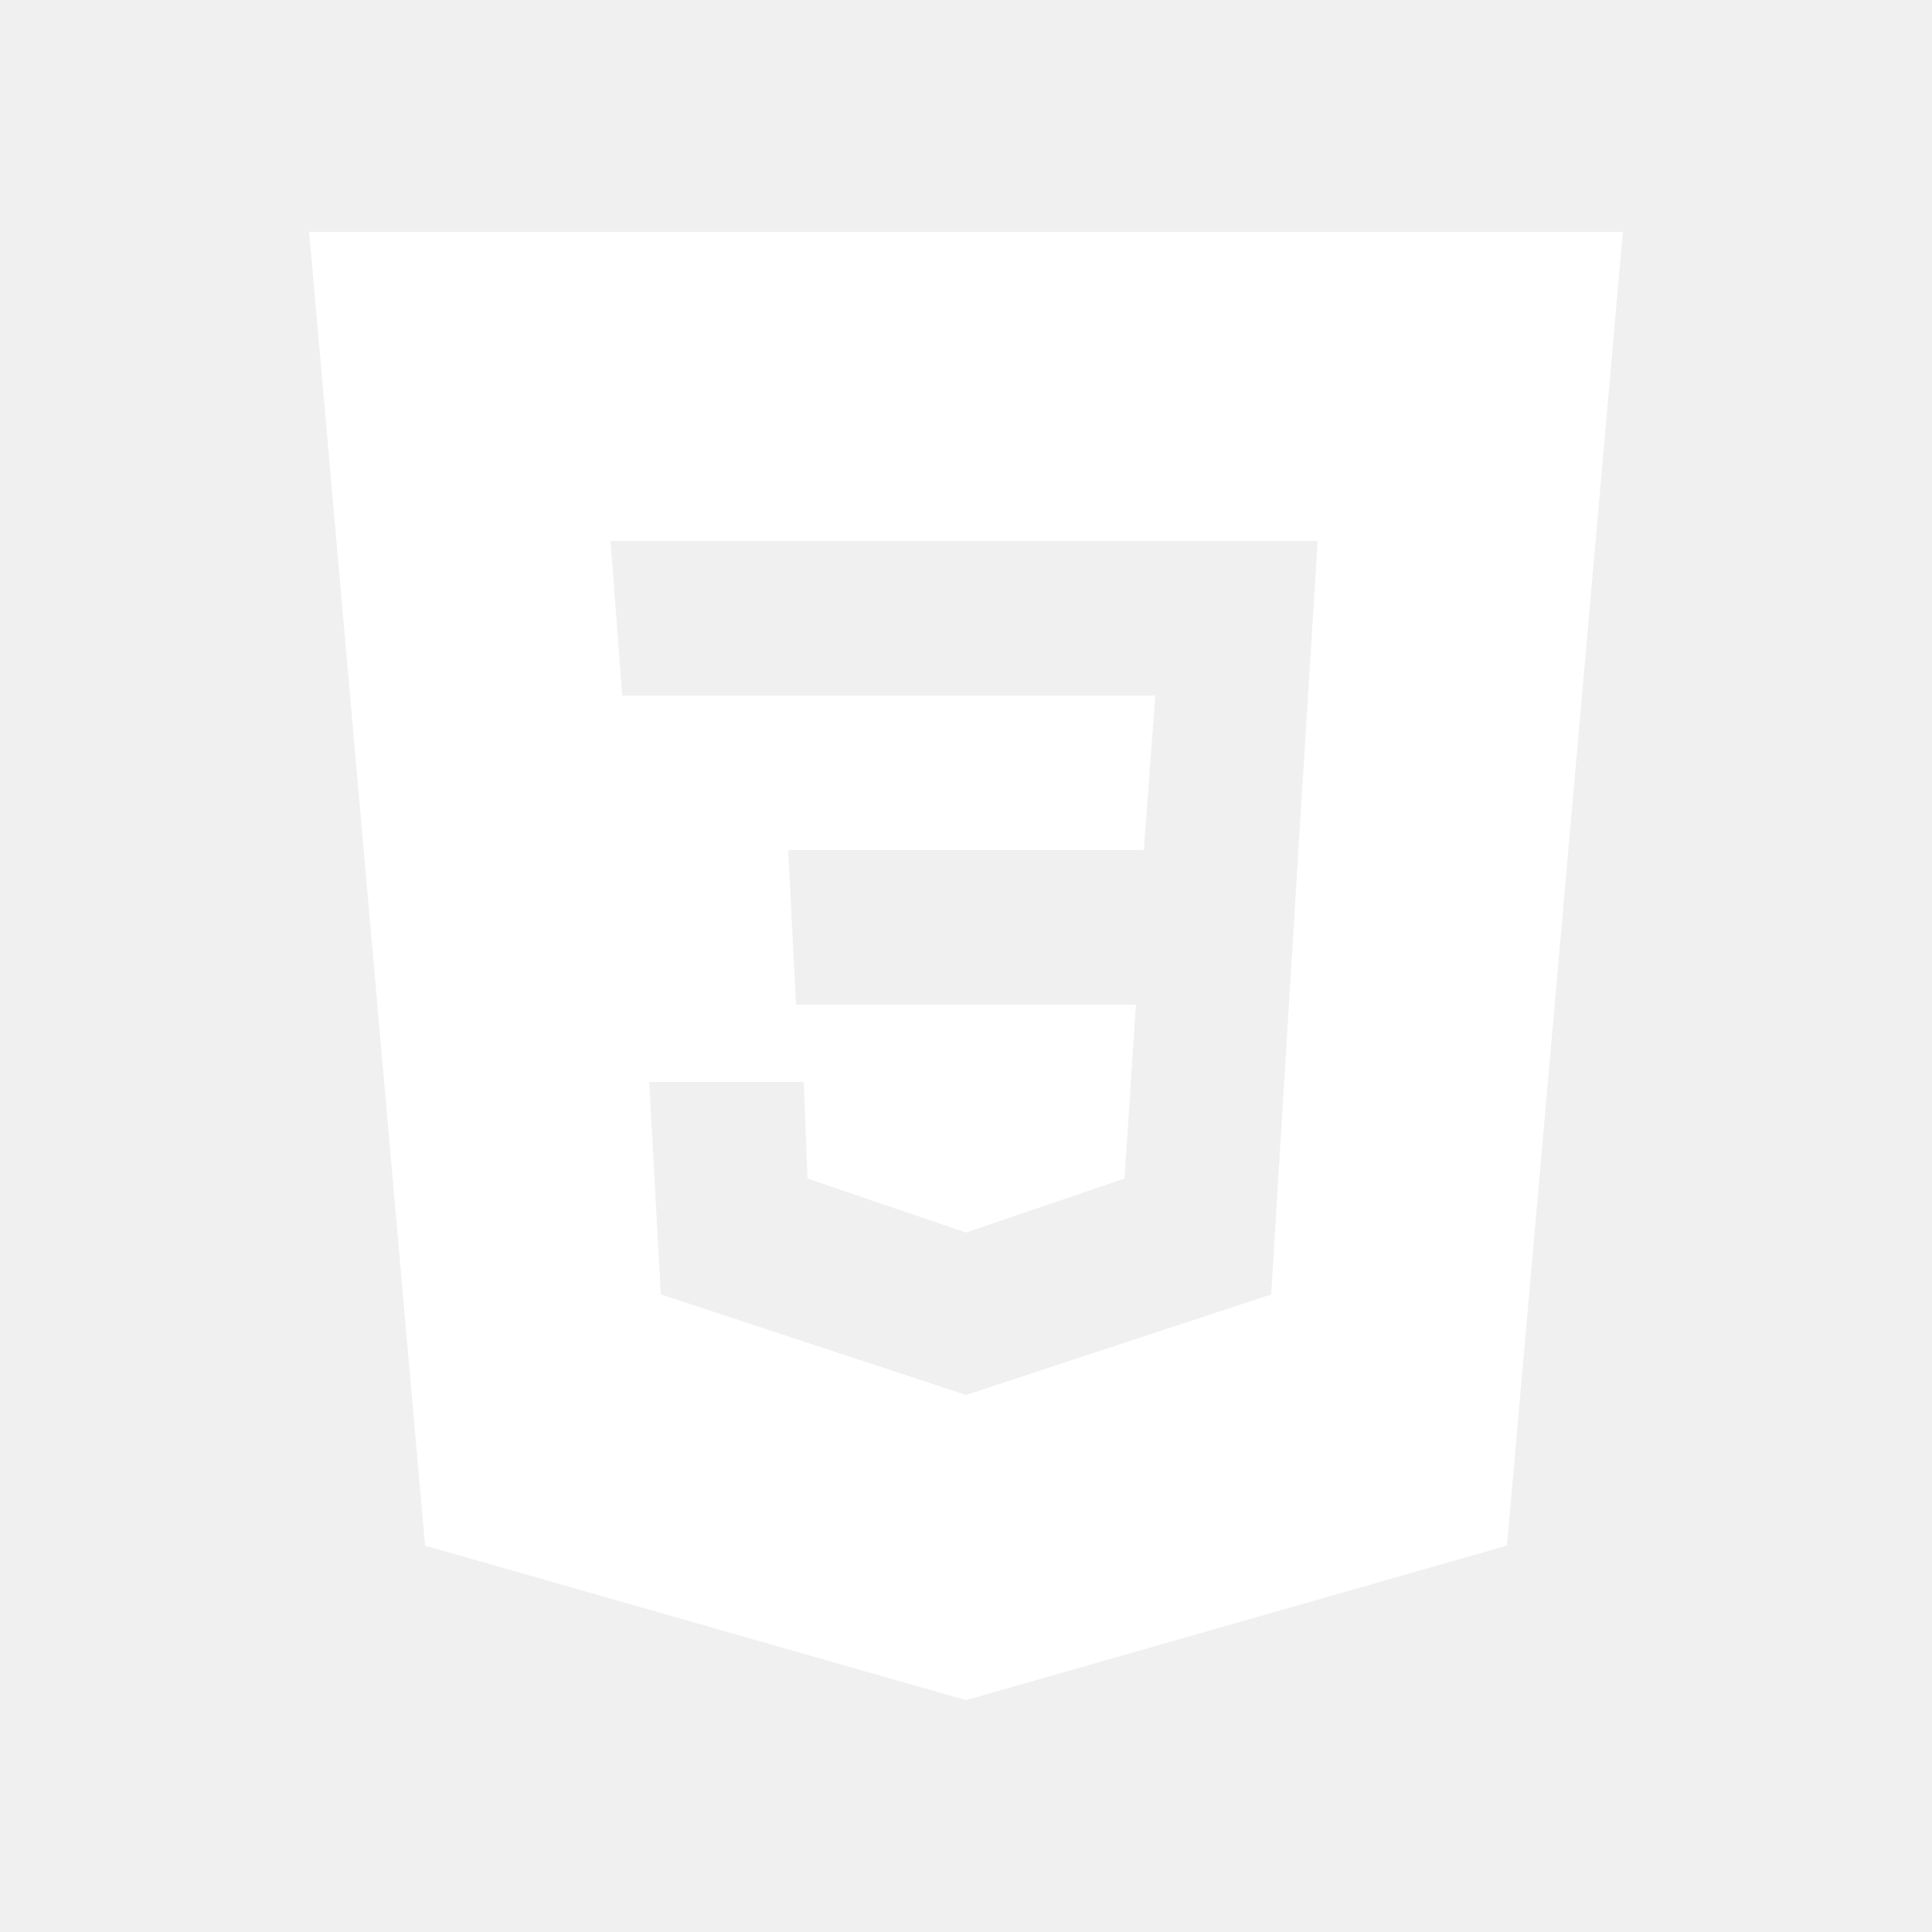
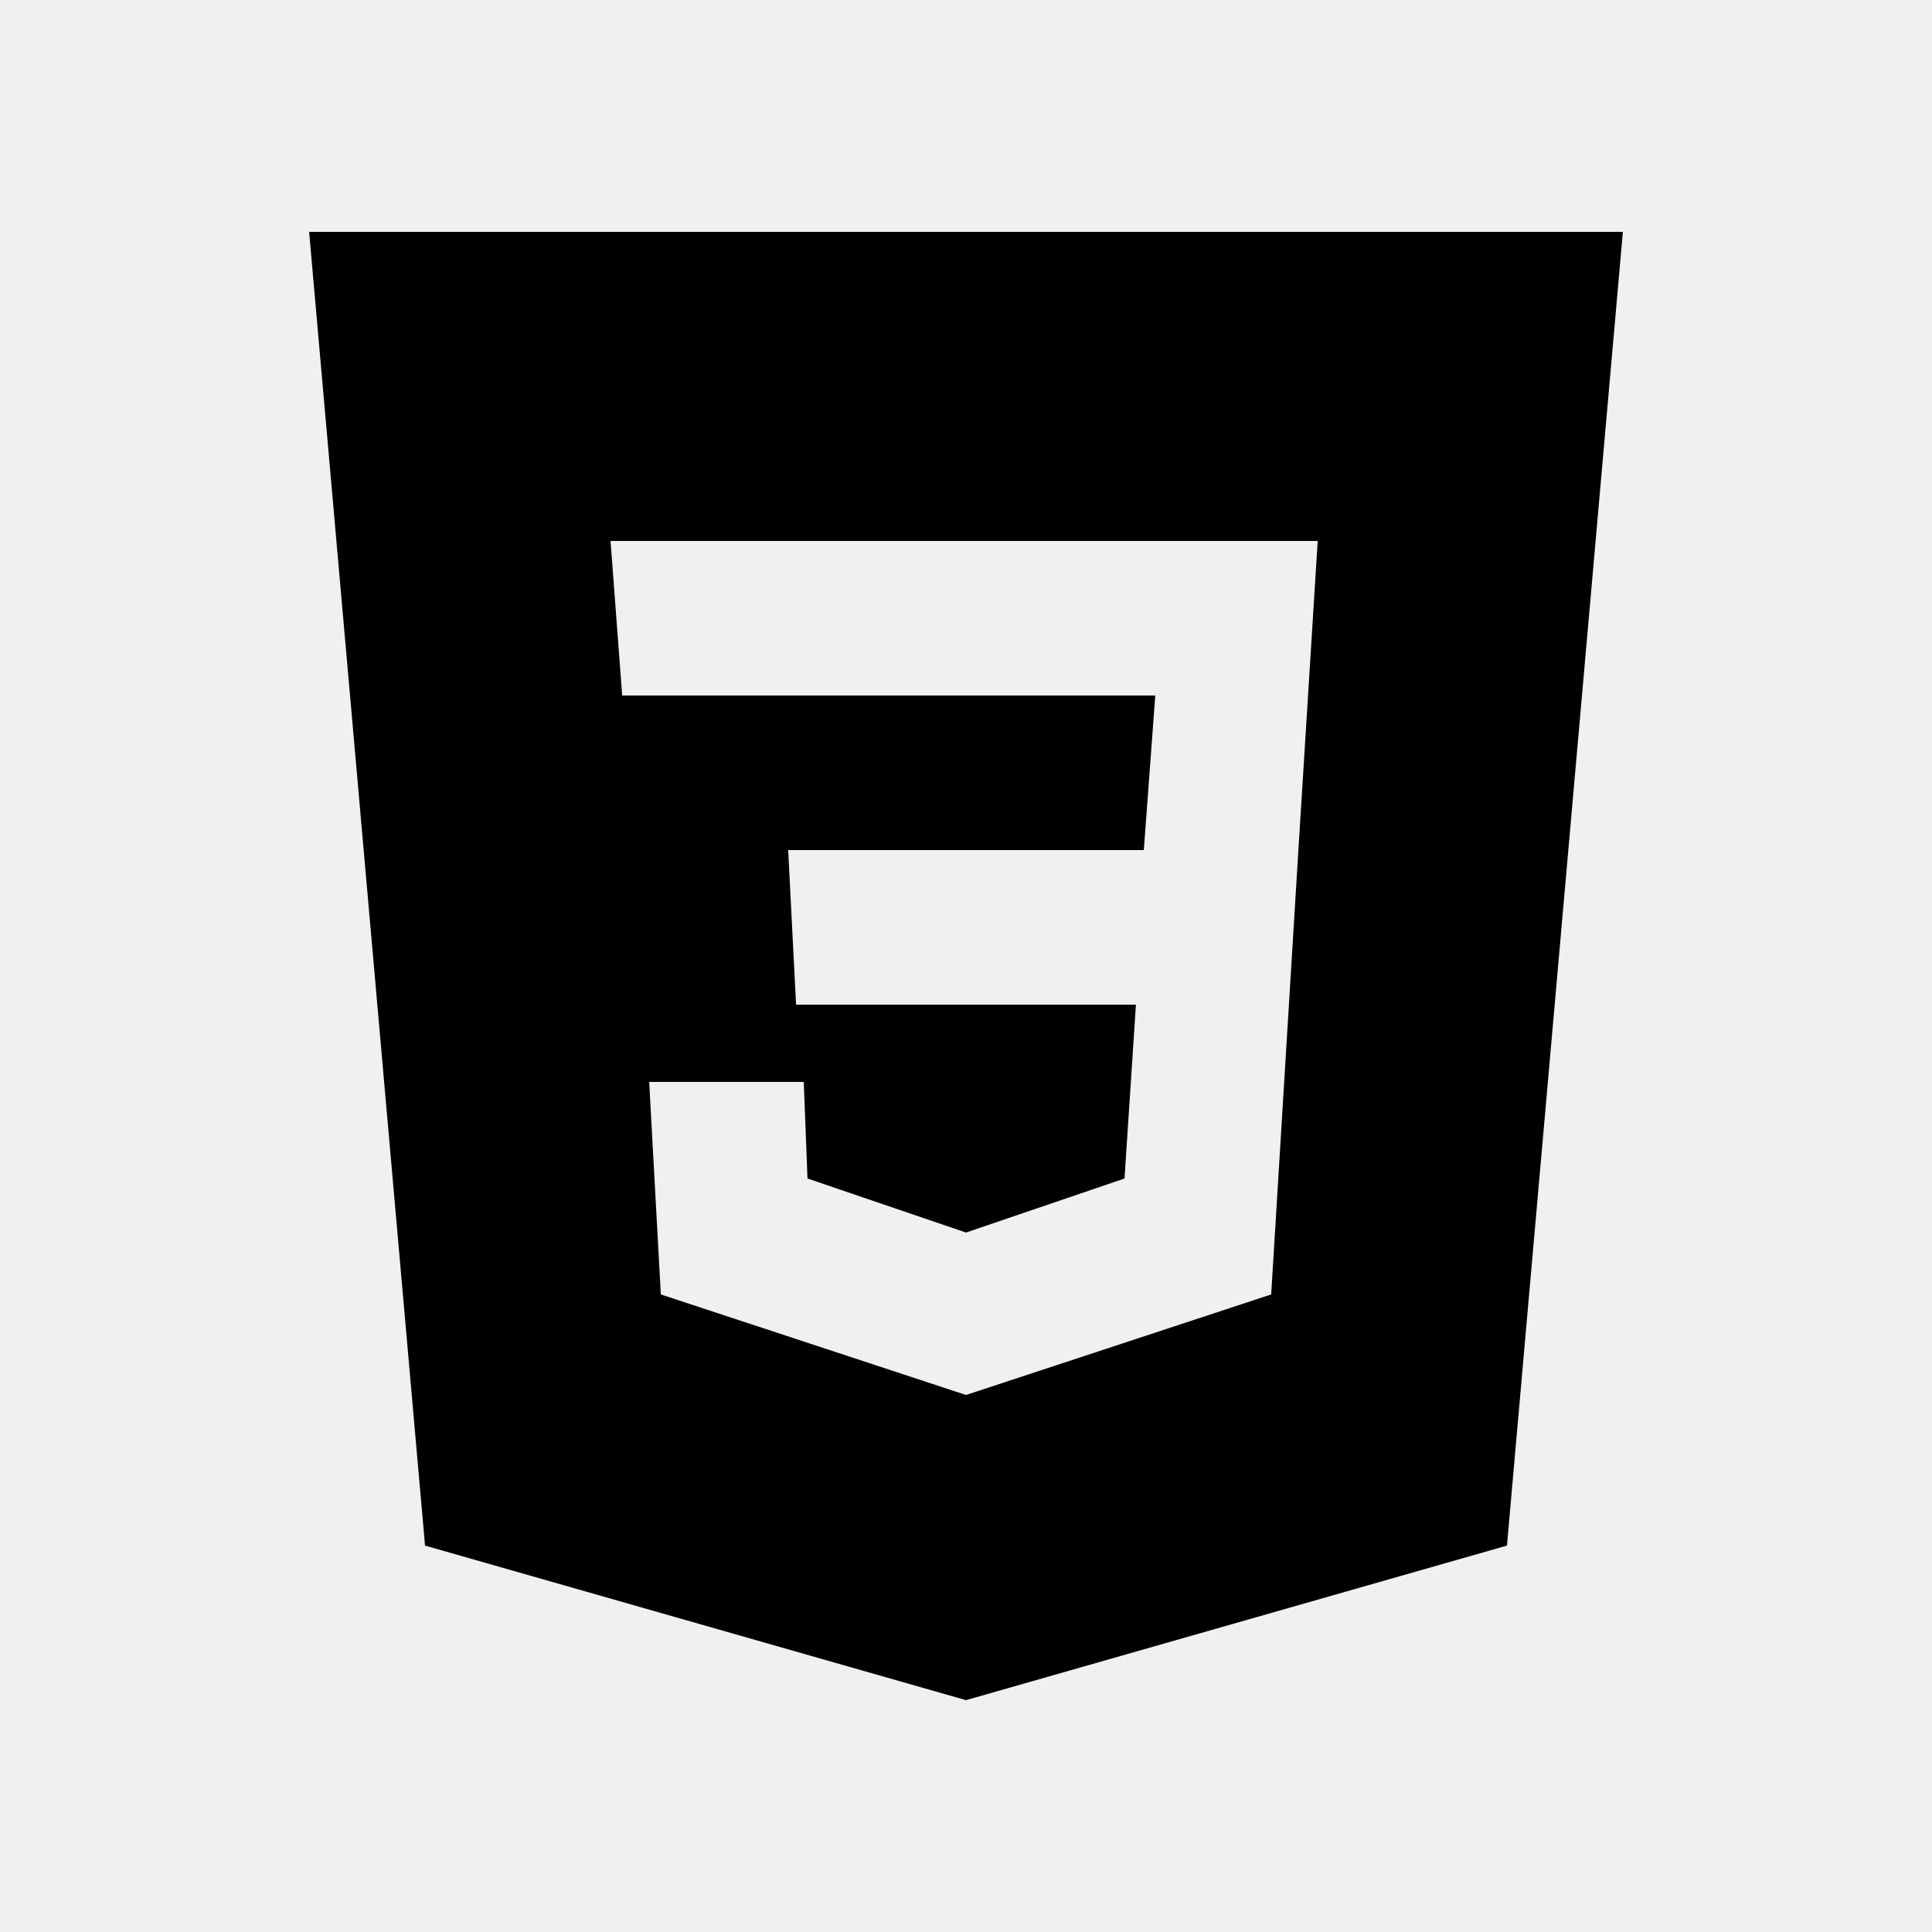
- <svg xmlns="http://www.w3.org/2000/svg" viewBox="0 0 50 50" fill="white" width="100px" height="100px">
+ <svg xmlns="http://www.w3.org/2000/svg" viewBox="0 0 50 50" width="100px" height="100px">
  <path fill-rule="evenodd" d="M 42 6 L 39 40 L 25 44 L 11 40 L 8 6 Z M 16.801 28 L 20.801 28 L 20.898 30.5 L 25 31.898 L 29.102 30.5 L 29.398 26 L 20.602 26 L 20.398 22 L 29.602 22 L 29.898 18 L 16.102 18 L 15.801 14 L 34.102 14 L 33.602 22 L 32.898 33.5 L 25 36.102 L 17.102 33.5 Z" />
</svg>
